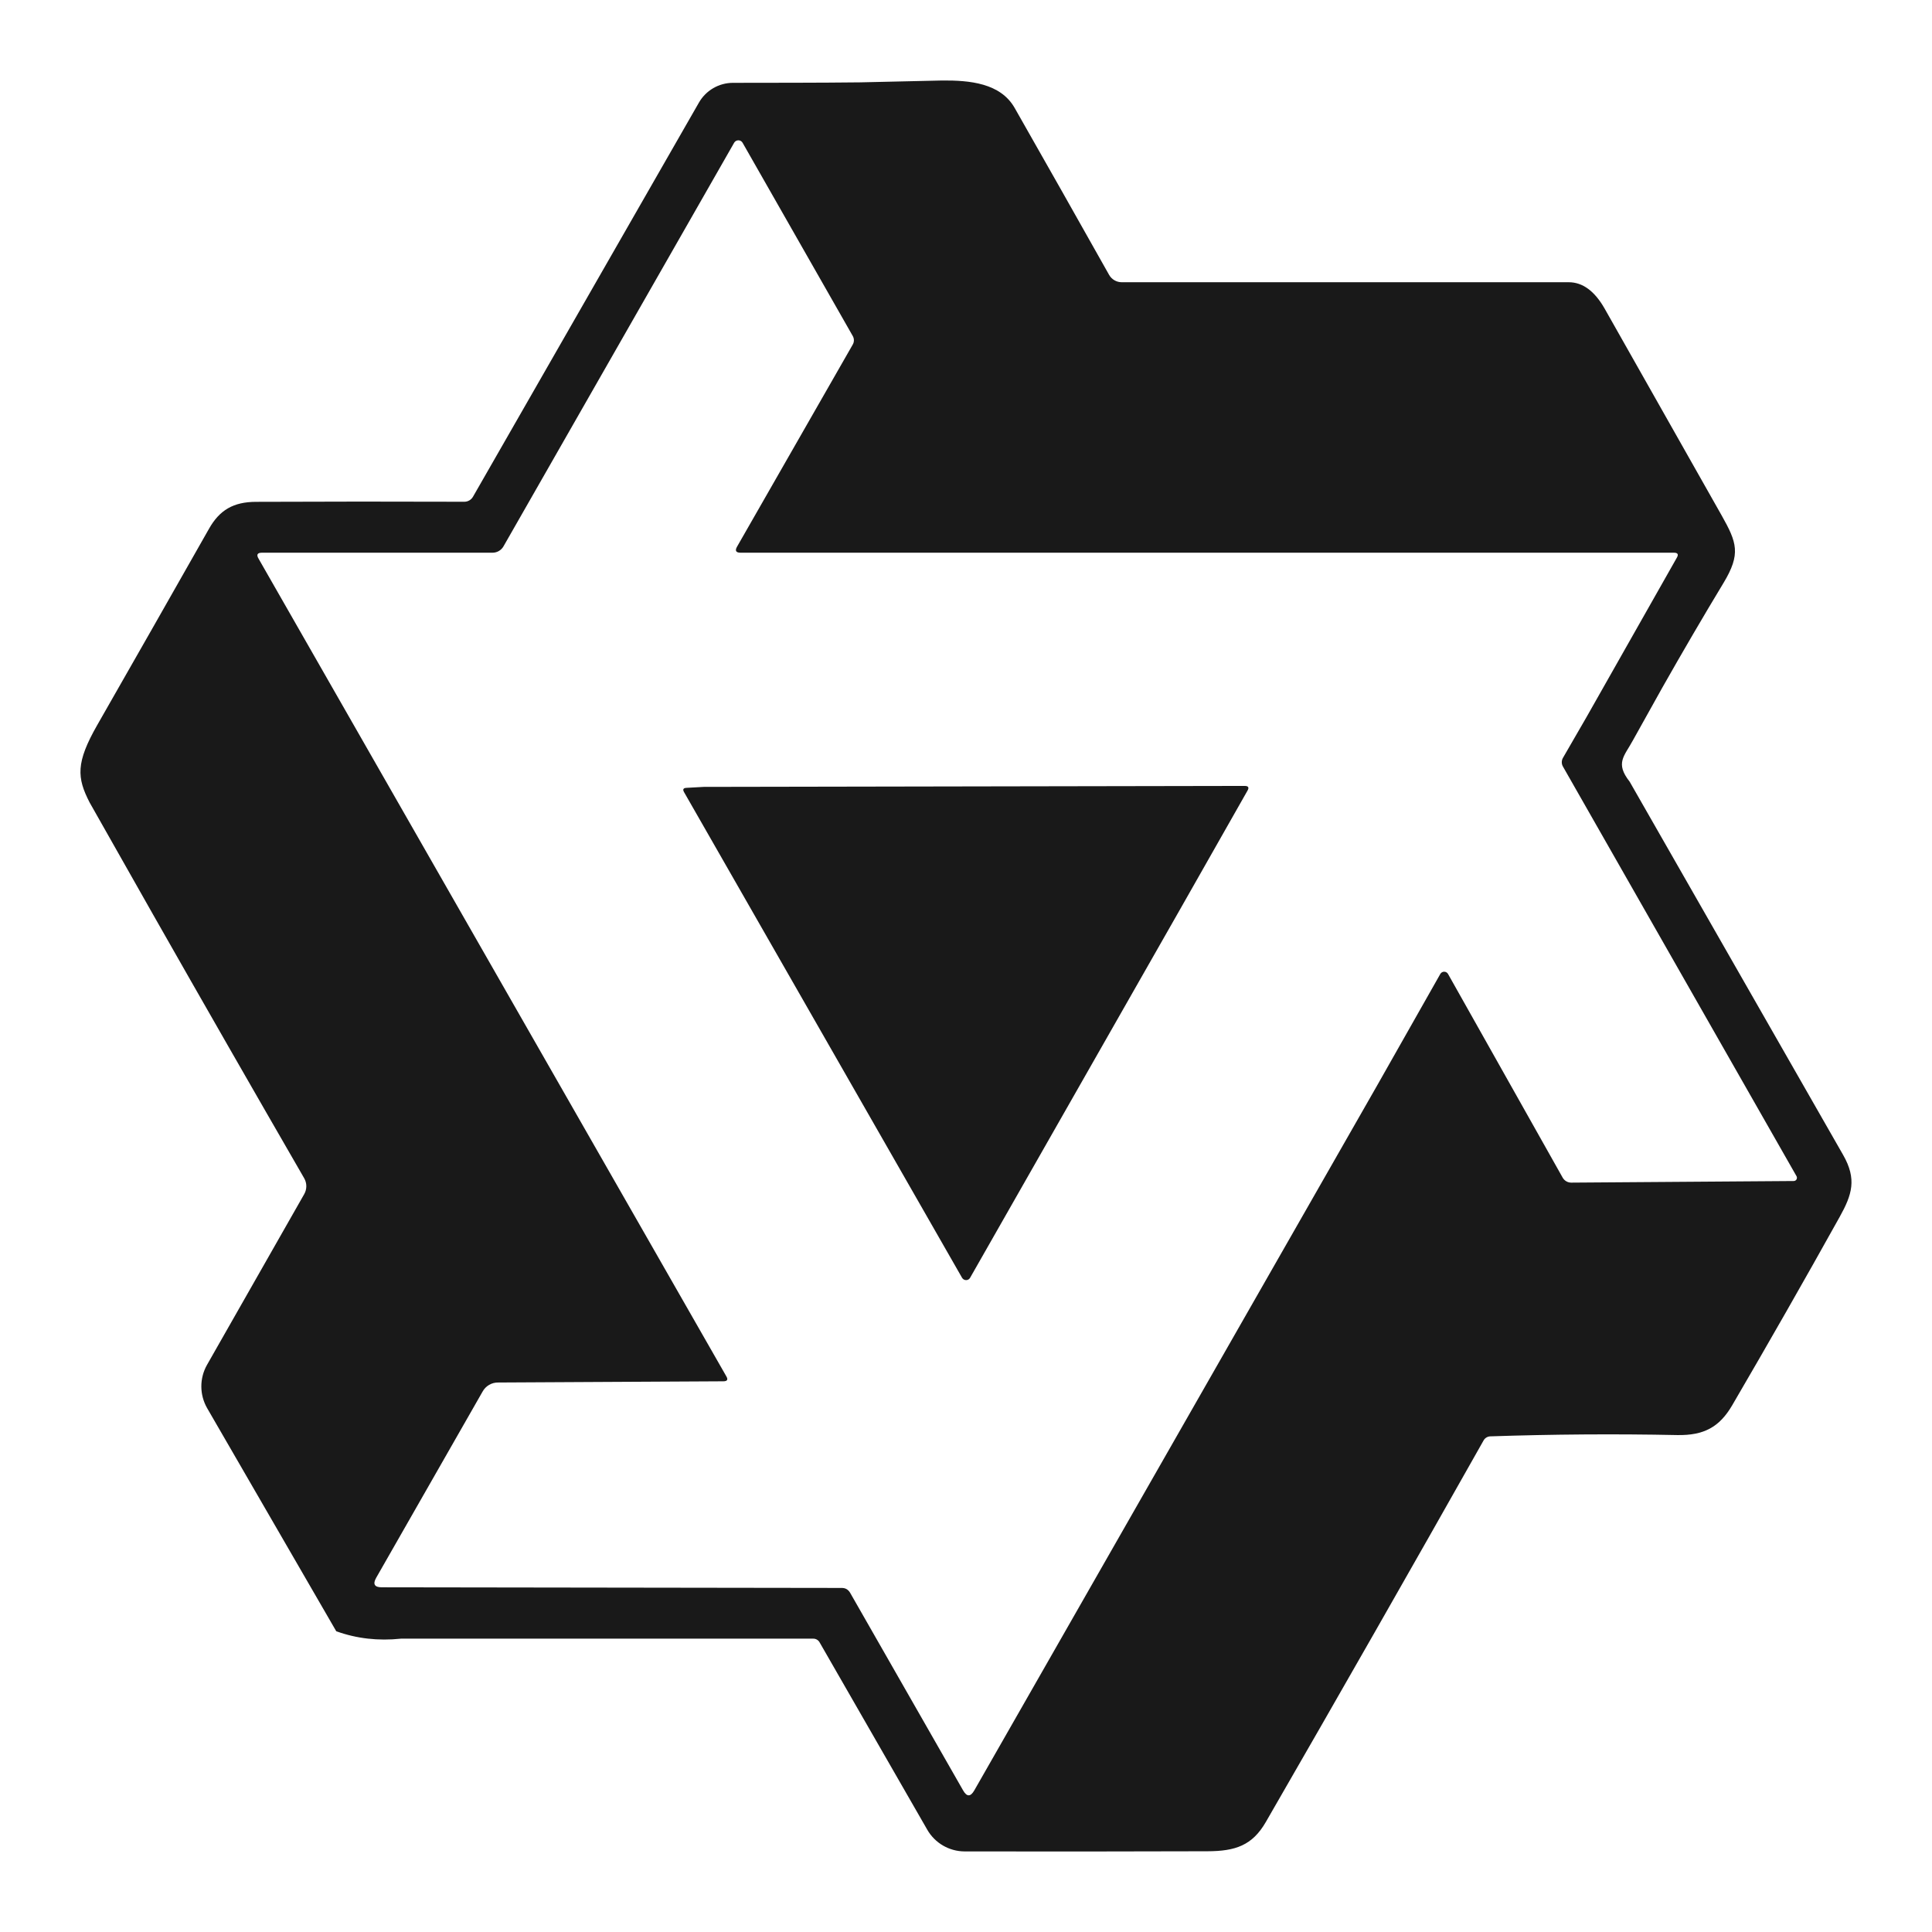
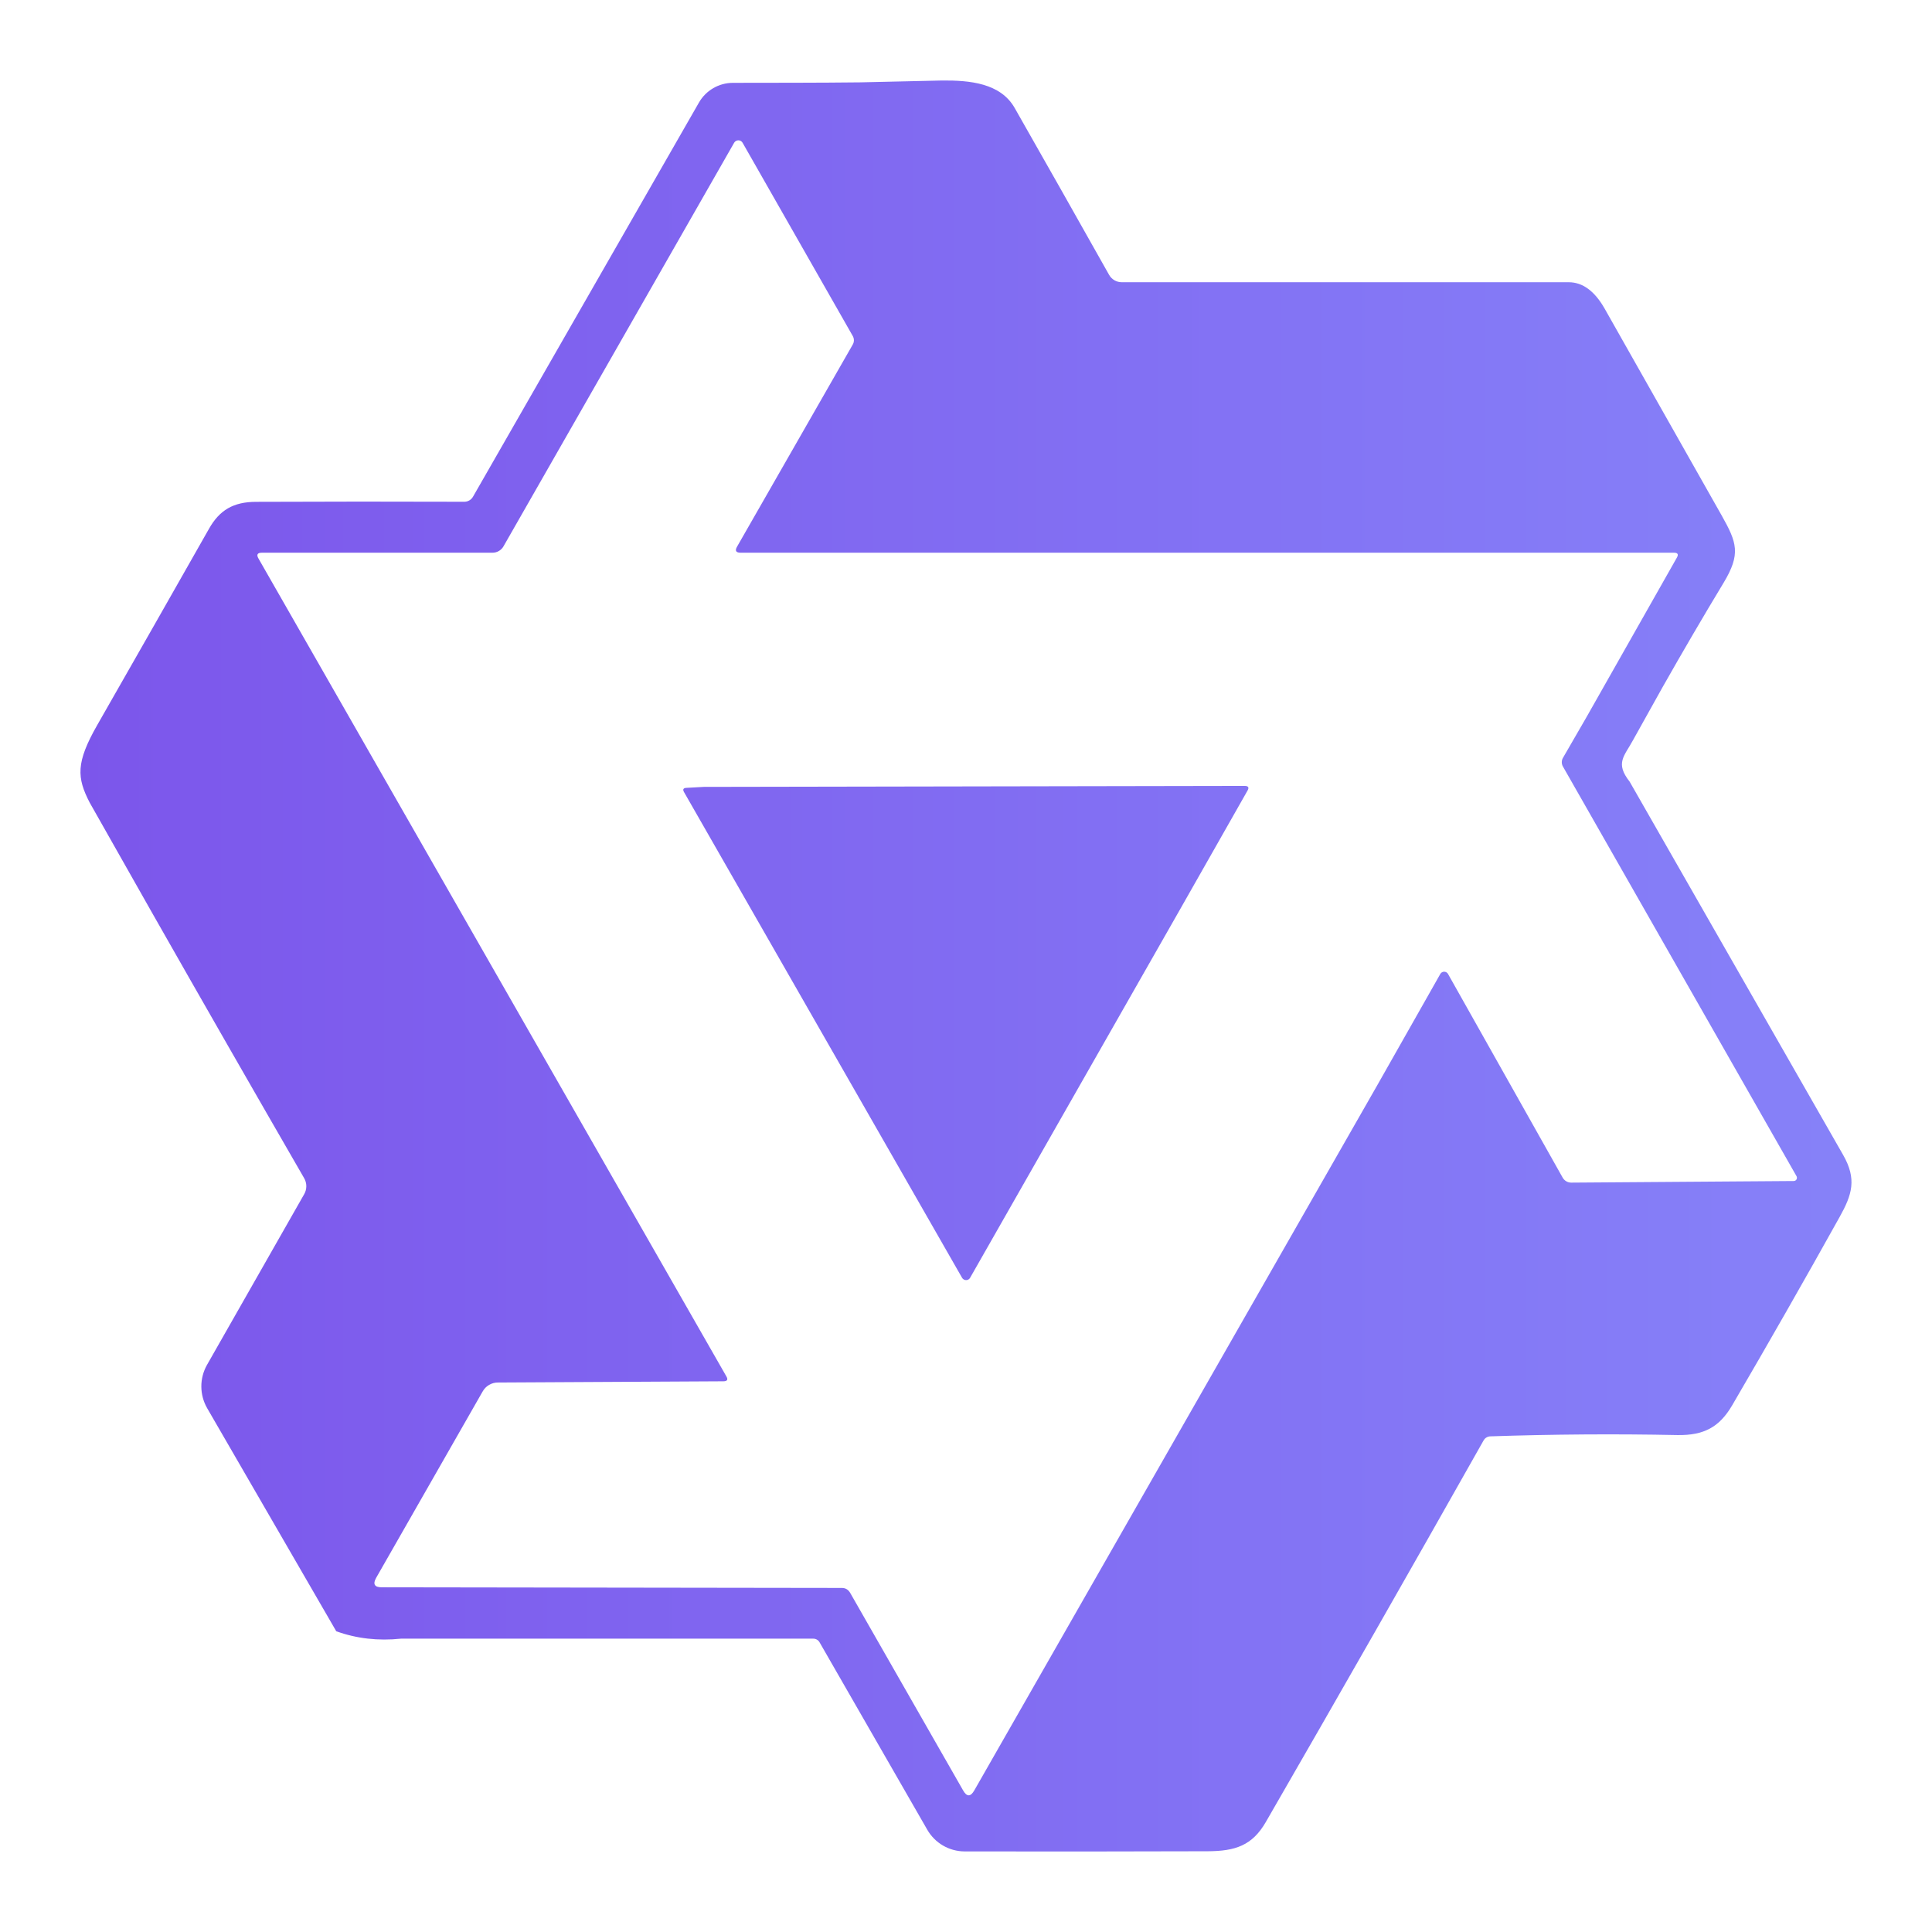
- <svg xmlns="http://www.w3.org/2000/svg" fill="#191919" role="img" viewBox="0 0 24 24">
-   <path fill-rule="evenodd" d="M12.604 1.34c.393.69.784 1.382 1.174 2.075a.18.18 0 00.157.091h5.552c.174 0 .322.11.446.327l1.454 2.57c.19.337.24.478.024.837-.26.43-.513.864-.76 1.3l-.367.658c-.106.196-.223.28-.04.512l2.652 4.637c.172.301.111.494-.043.77-.437.785-.882 1.564-1.335 2.34-.159.272-.352.375-.68.37-.777-.016-1.552-.01-2.327.016a.099.099 0 00-.081.05 575.097 575.097 0 01-2.705 4.74c-.169.293-.38.363-.725.364-.997.003-2.002.004-3.017.002a.537.537 0 01-.465-.271l-1.335-2.323a.09.09 0 00-.083-.049H4.982c-.285.03-.553-.001-.805-.092l-1.603-2.77a.543.543 0 01-.002-.54l1.207-2.12a.198.198 0 000-.197 550.951 550.951 0 01-1.875-3.272l-.79-1.395c-.16-.31-.173-.496.095-.965.465-.813.927-1.625 1.387-2.436.132-.234.304-.334.584-.335a338.3 338.3 0 012.589-.001.124.124 0 00.107-.063l2.806-4.895a.488.488 0 01.422-.246c.524-.001 1.053 0 1.583-.006L11.704 1c.341-.003.724.032.9.34zm-3.432.403a.06.06 0 00-.052.03L6.254 6.788a.157.157 0 01-.135.078H3.253c-.056 0-.07.025-.041.074l5.81 10.156c.025.042.013.062-.034.063l-2.795.015a.218.218 0 00-.2.116l-1.32 2.31c-.044.078-.021.118.068.118l5.716.008c.046 0 .08.02.104.061l1.403 2.454c.046.081.092.082.139 0l5.006-8.76.783-1.382a.055.055 0 01.096 0l1.424 2.53a.122.122 0 00.107.062l2.763-.02a.04.04 0 00.035-.02.041.041 0 000-.04l-2.9-5.086a.108.108 0 010-.113l.293-.507 1.12-1.977c.024-.041.012-.062-.035-.062H9.2c-.059 0-.073-.026-.043-.077l1.434-2.505a.107.107 0 000-.114L9.225 1.774a.06.06 0 00-.053-.031zm6.29 8.02c.046 0 .058.02.034.06l-.832 1.465-2.613 4.585a.056.056 0 01-.05.029.058.058 0 01-.05-.029L8.498 9.841c-.02-.034-.01-.052.028-.054l.216-.012 6.722-.012z" />
+ <svg xmlns="http://www.w3.org/2000/svg" height="1em" style="flex:none;line-height:1" viewBox="0 0 24 24" width="1em">
+   <path d="M12.604 1.34c.393.69.784 1.382 1.174 2.075a.18.18 0 00.157.091h5.552c.174 0 .322.11.446.327l1.454 2.57c.19.337.24.478.024.837-.26.43-.513.864-.76 1.3l-.367.658c-.106.196-.223.28-.04.512l2.652 4.637c.172.301.111.494-.043.77-.437.785-.882 1.564-1.335 2.34-.159.272-.352.375-.68.37-.777-.016-1.552-.01-2.327.016a.099.099 0 00-.081.05 575.097 575.097 0 01-2.705 4.74c-.169.293-.38.363-.725.364-.997.003-2.002.004-3.017.002a.537.537 0 01-.465-.271l-1.335-2.323a.09.09 0 00-.083-.049H4.982c-.285.03-.553-.001-.805-.092l-1.603-2.77a.543.543 0 01-.002-.54l1.207-2.12a.198.198 0 000-.197 550.951 550.951 0 01-1.875-3.272l-.79-1.395c-.16-.31-.173-.496.095-.965.465-.813.927-1.625 1.387-2.436.132-.234.304-.334.584-.335a338.3 338.3 0 012.589-.001.124.124 0 00.107-.063l2.806-4.895a.488.488 0 01.422-.246c.524-.001 1.053 0 1.583-.006L11.704 1c.341-.003.724.032.9.34zm-3.432.403a.06.06 0 00-.052.03L6.254 6.788a.157.157 0 01-.135.078H3.253c-.056 0-.07.025-.041.074l5.81 10.156c.025.042.013.062-.034.063l-2.795.015a.218.218 0 00-.2.116l-1.32 2.31c-.044.078-.021.118.068.118l5.716.008c.046 0 .08.02.104.061l1.403 2.454c.046.081.092.082.139 0l5.006-8.76.783-1.382a.055.055 0 01.096 0l1.424 2.53a.122.122 0 00.107.062l2.763-.02a.04.04 0 00.035-.02.041.041 0 000-.04l-2.9-5.086a.108.108 0 010-.113l.293-.507 1.12-1.977c.024-.041.012-.062-.035-.062H9.2c-.059 0-.073-.026-.043-.077l1.434-2.505a.107.107 0 000-.114L9.225 1.774a.06.06 0 00-.053-.031zm6.29 8.02c.046 0 .058.02.034.06l-.832 1.465-2.613 4.585a.056.056 0 01-.05.029.058.058 0 01-.05-.029L8.498 9.841c-.02-.034-.01-.052.028-.054l.216-.012 6.722-.012z" fill="url(#lobe-icons-qwen-fill)" fill-rule="nonzero" />
+   <defs>
+     <linearGradient id="lobe-icons-qwen-fill" x1="0%" x2="100%" y1="0%" y2="0%">
+       <stop offset="0%" stop-color="#6336E7" stop-opacity=".84" />
+       <stop offset="100%" stop-color="#6F69F7" stop-opacity=".84" />
+     </linearGradient>
+   </defs>
</svg>
